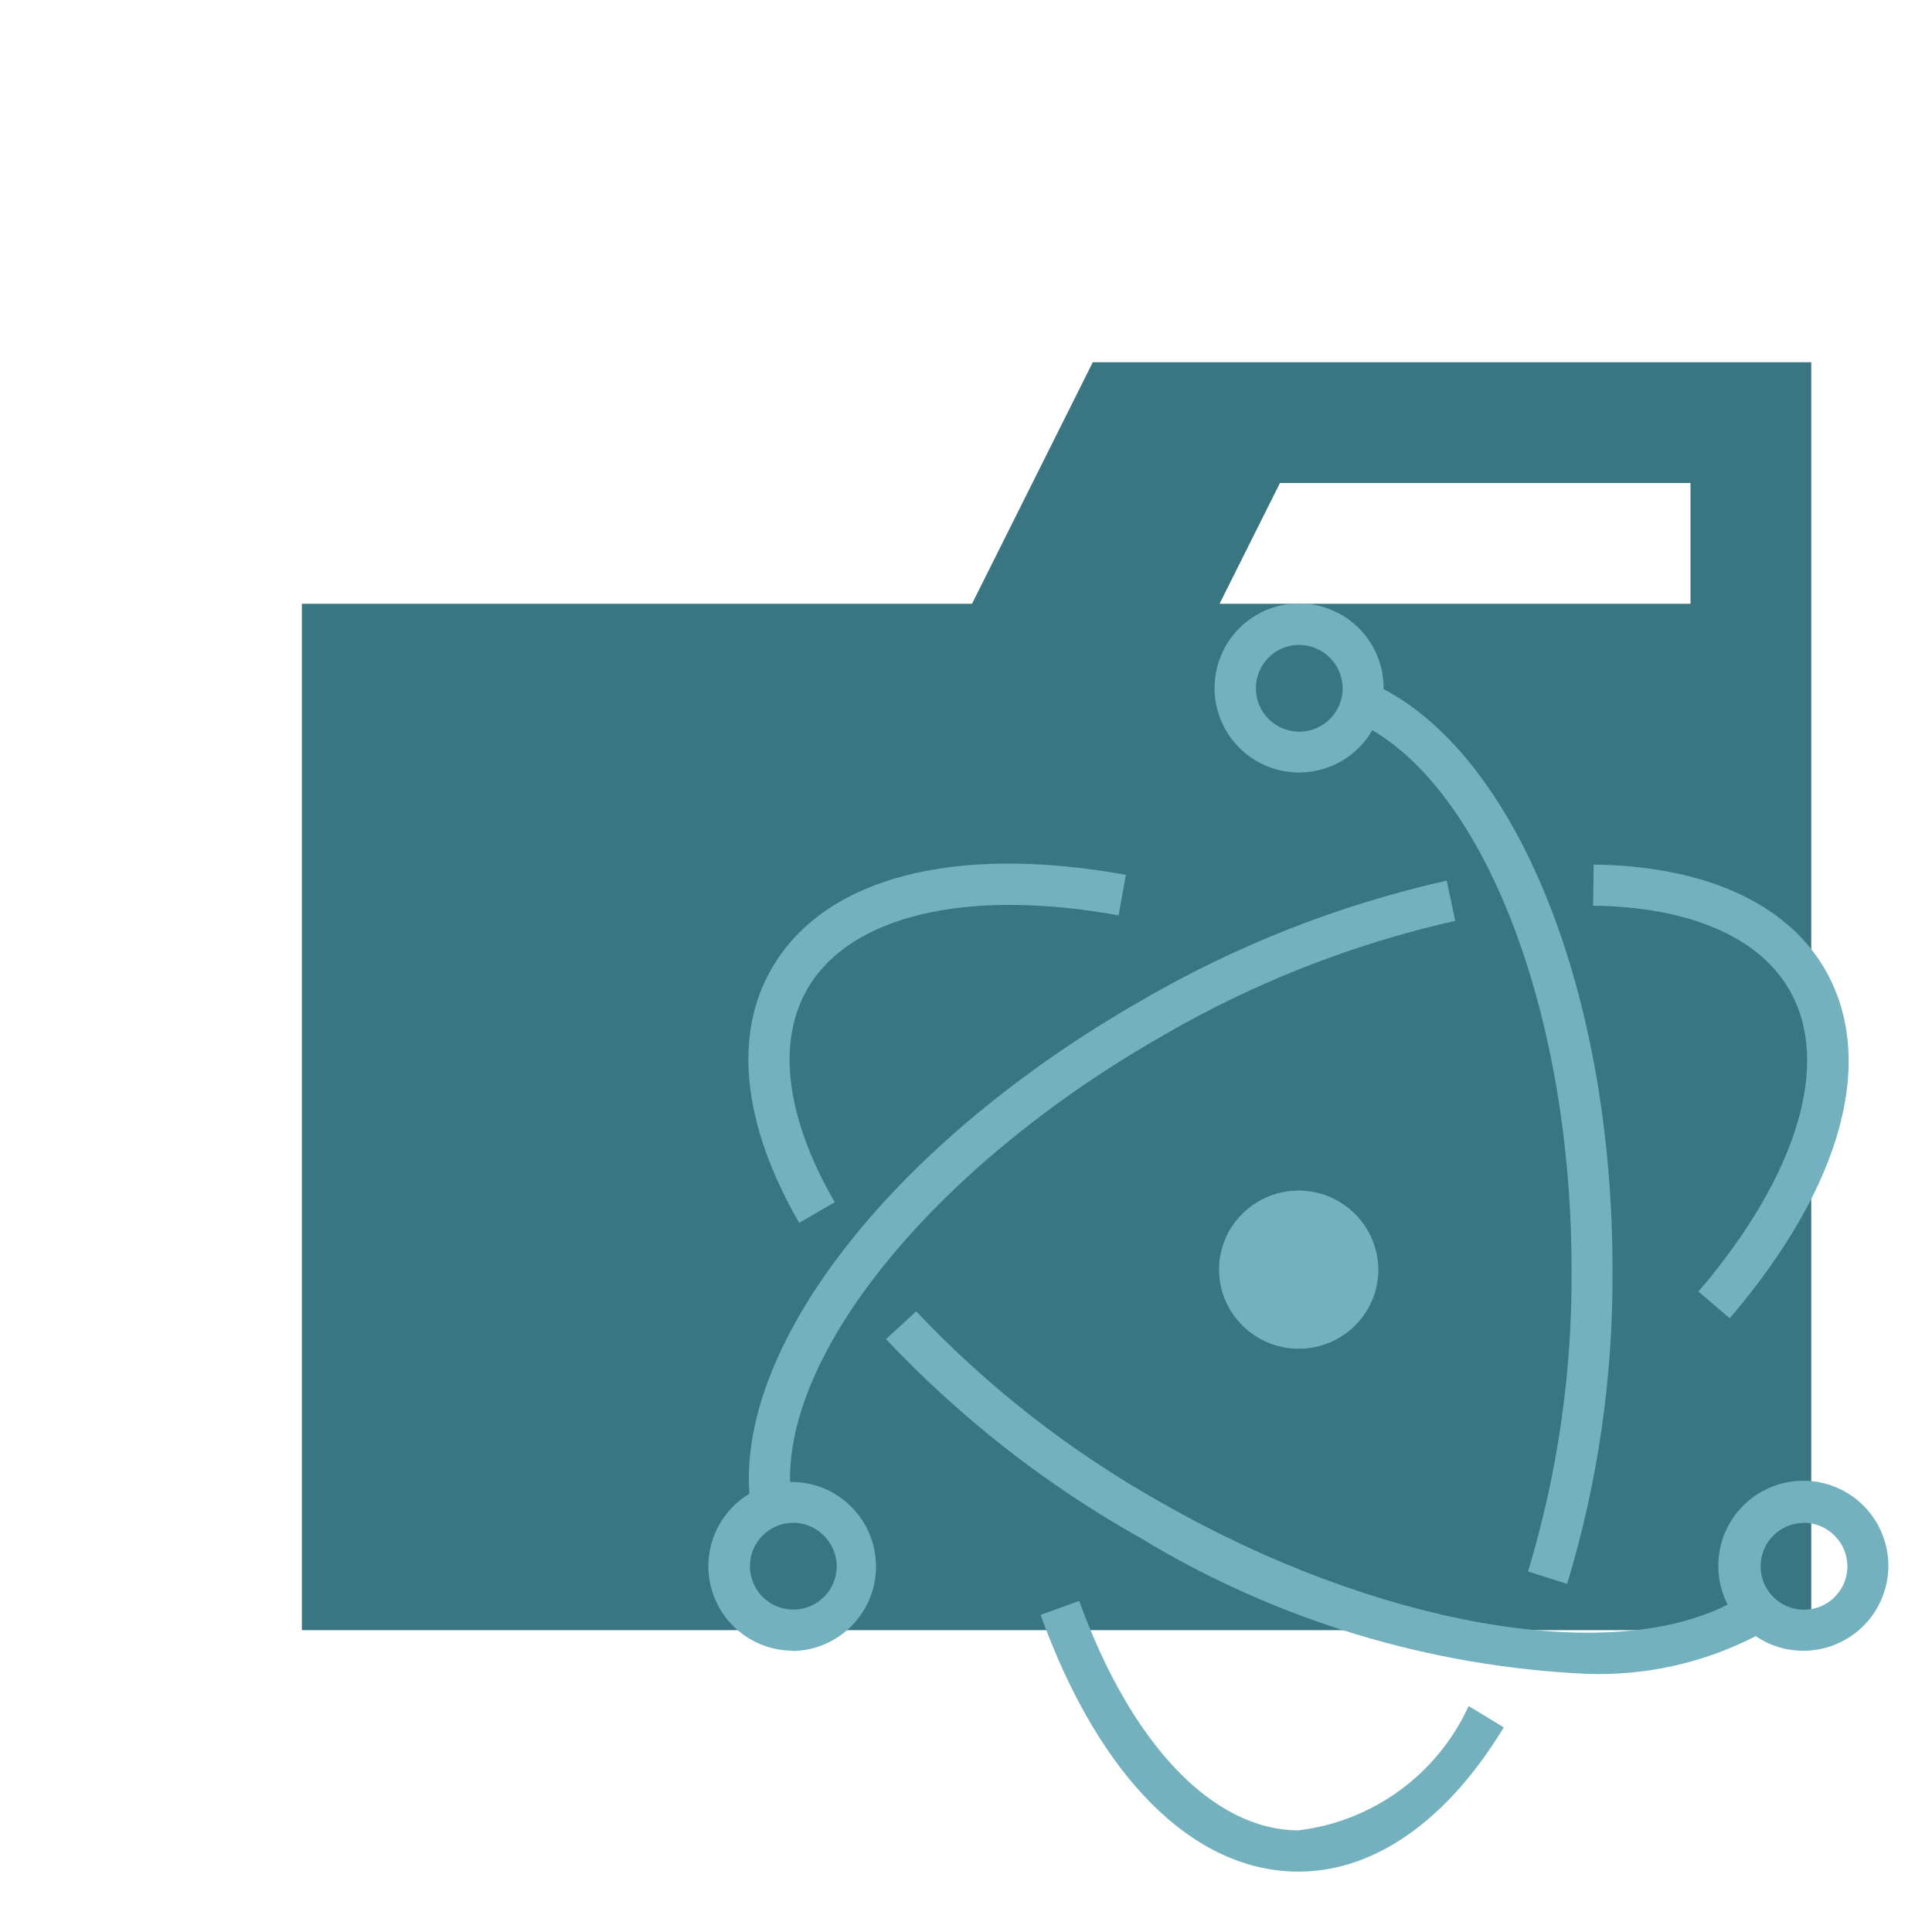
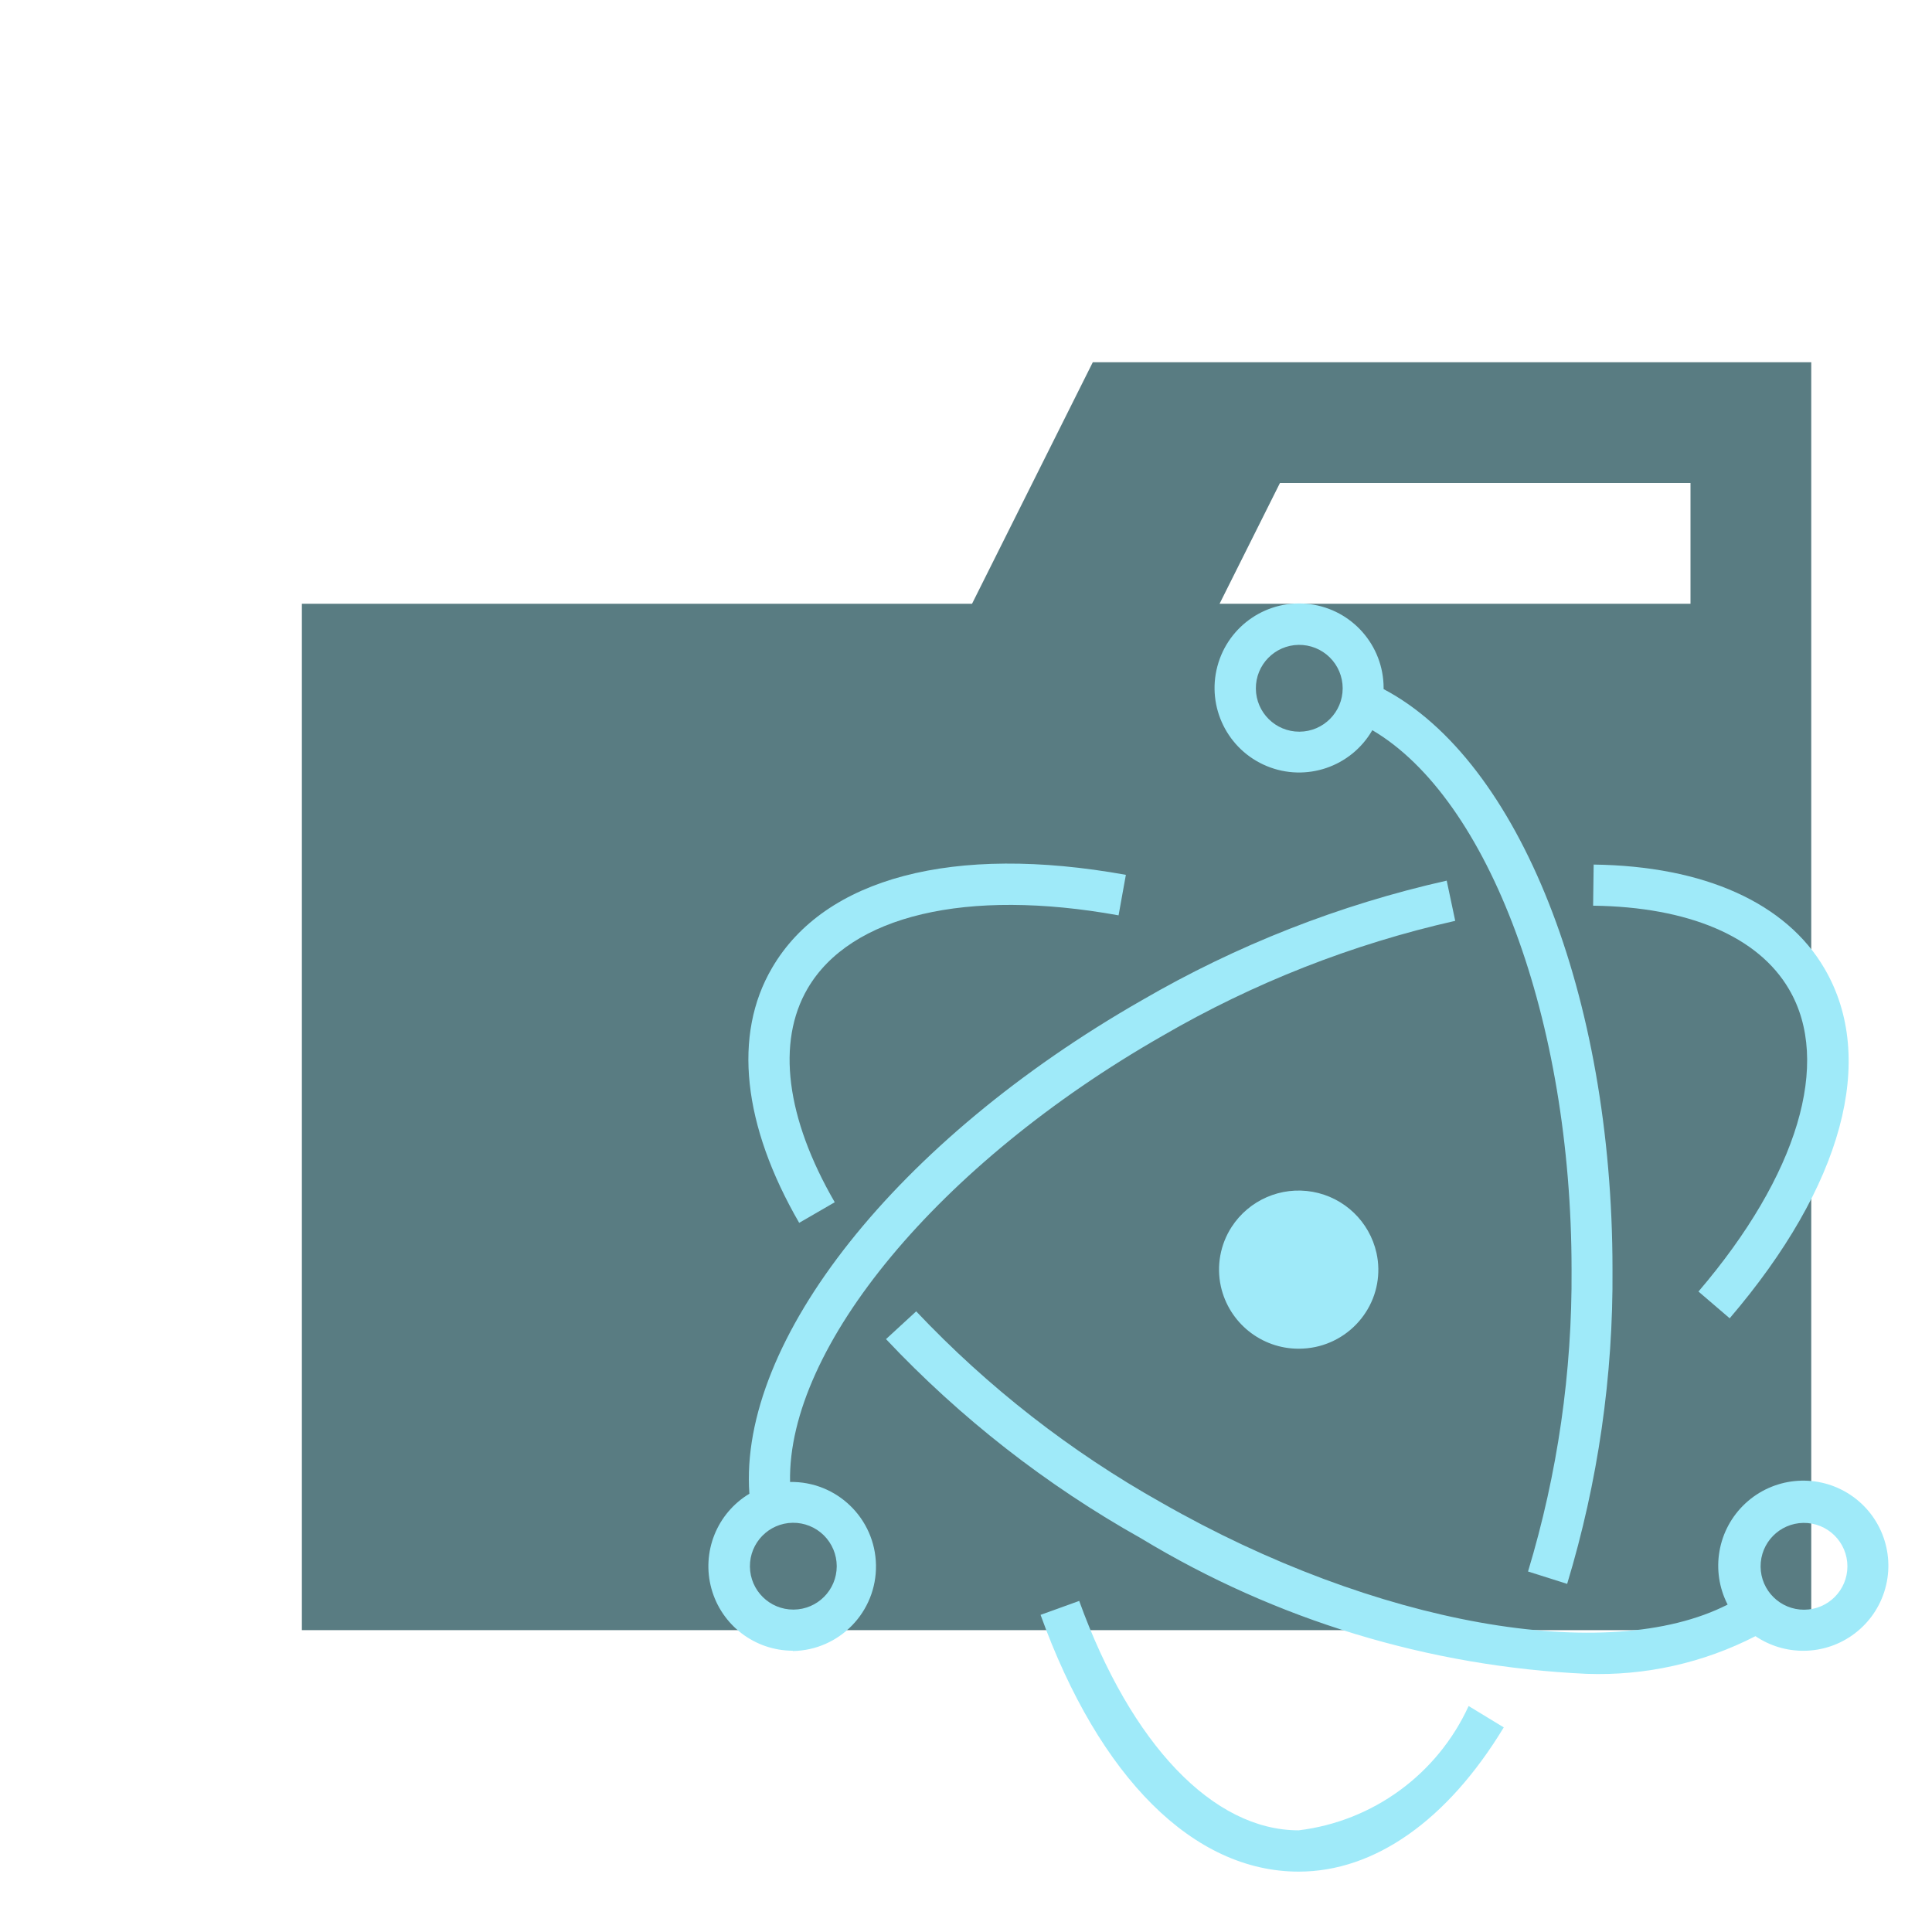
<svg xmlns="http://www.w3.org/2000/svg" viewBox="0 0 32 32">
-   <path d="M27.9,6H18.1l-2,4H5V27H30V6Zm.1,4H20.2l1-2H28Z" style="fill:#3a7682" />
-   <path d="M26.28,27.724A15.616,15.616,0,0,1,18.9,25.48a17.7,17.7,0,0,1-4.225-3.3l.5-.46A17.093,17.093,0,0,0,19.24,24.89c3.543,2.026,7.388,2.7,9.375,1.687a1.389,1.389,0,0,1-.154-.636A1.408,1.408,0,1,1,29.08,27.1,5.671,5.671,0,0,1,26.28,27.724Zm3.59-2.5a.719.719,0,1,0,.729.719A.726.726,0,0,0,29.87,25.222Zm-16.633-4.97c-.935-1.616-1.1-3.115-.449-4.223.871-1.494,3.007-2.055,5.86-1.541l-.121.671c-2.518-.455-4.443,0-5.151,1.213-.517.887-.357,2.144.45,3.539Z" style="fill:#74b1be" />
-   <path d="M13.13,27.341a1.4,1.4,0,0,1-.718-2.6c-.181-2.534,2.442-5.853,6.5-8.173a17.826,17.826,0,0,1,5.05-1.982l.141.666a17.148,17.148,0,0,0-4.853,1.907c-3.7,2.114-6.21,5.155-6.164,7.387a1.4,1.4,0,1,1,.046,2.8Zm0-2.119a.719.719,0,1,0,.729.719A.725.725,0,0,0,13.13,25.222Zm15.519-3.387-.517-.443c1.646-1.926,2.208-3.8,1.5-5.006-.509-.873-1.662-1.365-3.245-1.385l.009-.681c1.832.024,3.19.636,3.824,1.723C31.093,17.536,30.52,19.647,28.649,21.835Z" style="fill:#74b1be" />
-   <path d="M21.51,31c-1.74,0-3.3-1.55-4.275-4.253l.64-.231c.861,2.381,2.22,3.8,3.635,3.8a3.571,3.571,0,0,0,2.815-2.059l.582.354C23.973,30.152,22.767,31,21.51,31Zm4.447-4.766-.648-.205a16.837,16.837,0,0,0,.721-5c0-4.137-1.369-7.8-3.3-8.935a1.4,1.4,0,1,1,.187-.7v.02c2.243,1.18,3.791,5.072,3.791,9.61A17.509,17.509,0,0,1,25.957,26.234ZM21.51,10.681a.719.719,0,1,0,.729.719A.725.725,0,0,0,21.51,10.681Z" style="fill:#74b1be" />
-   <path d="M21.51,22.339a1.32,1.32,0,0,1-1.289-1.033,1.3,1.3,0,0,1,.178-.983,1.322,1.322,0,0,1,2.4.43,1.292,1.292,0,0,1-.177.982,1.316,1.316,0,0,1-.833.575h0A1.333,1.333,0,0,1,21.51,22.339Z" style="fill:#74b1be" />
+   <path d="M27.9,6H18.1l-2,4H5V27H30V6Zm.1,4H20.2l1-2H28Z" style="fill:#597c82" />
+   <path d="M26.28,27.724A15.62,15.62,0,0,1,18.9,25.48a17.7,17.7,0,0,1-4.225-3.3l.5-.46a17.1,17.1,0,0,0,4.065,3.17c3.543,2.026,7.388,2.7,9.375,1.687a1.409,1.409,0,1,1,1.261.765,1.41,1.41,0,0,1-.8-.242A5.67,5.67,0,0,1,26.28,27.724Zm3.59-2.5a.719.719,0,1,0,.729.719.72.72,0,0,0-.729-.719Zm-16.633-4.97c-.935-1.616-1.1-3.115-.449-4.223.871-1.494,3.007-2.055,5.86-1.541l-.121.671c-2.518-.455-4.443,0-5.151,1.213-.517.887-.357,2.144.45,3.539Z" style="fill:#9feaf9" />
+   <path d="M13.13,27.341a1.4,1.4,0,0,1-.718-2.6c-.181-2.534,2.442-5.853,6.5-8.173a17.826,17.826,0,0,1,5.05-1.982l.141.666a17.176,17.176,0,0,0-4.853,1.907c-3.7,2.114-6.21,5.155-6.164,7.387a1.4,1.4,0,0,1,.046,2.8Zm0-2.119a.719.719,0,1,0,.729.719A.72.72,0,0,0,13.13,25.222Zm15.519-3.387-.517-.443c1.646-1.926,2.208-3.8,1.5-5.006-.509-.873-1.662-1.365-3.245-1.385l.009-.681c1.832.024,3.19.636,3.824,1.723C31.093,17.536,30.52,19.647,28.649,21.835Z" style="fill:#9feaf9" />
+   <path d="M21.51,31c-1.74,0-3.3-1.55-4.275-4.253l.64-.231c.861,2.381,2.22,3.8,3.635,3.8a3.572,3.572,0,0,0,2.815-2.059l.582.354C23.973,30.152,22.767,31,21.51,31Zm4.447-4.766-.648-.205a16.869,16.869,0,0,0,.721-5c0-4.137-1.369-7.8-3.3-8.935a1.4,1.4,0,1,1,.187-.7v.02c2.243,1.18,3.791,5.072,3.791,9.61A17.51,17.51,0,0,1,25.957,26.234ZM21.51,10.681a.719.719,0,1,0,.729.719A.72.72,0,0,0,21.51,10.681Z" style="fill:#9feaf9" />
+   <path d="M21.51,22.339a1.32,1.32,0,0,1-1.289-1.033,1.3,1.3,0,0,1,.178-.983,1.322,1.322,0,0,1,2.4.43,1.292,1.292,0,0,1-.177.982,1.317,1.317,0,0,1-.833.575h0A1.376,1.376,0,0,1,21.51,22.339Z" style="fill:#9feaf9" />
</svg>
